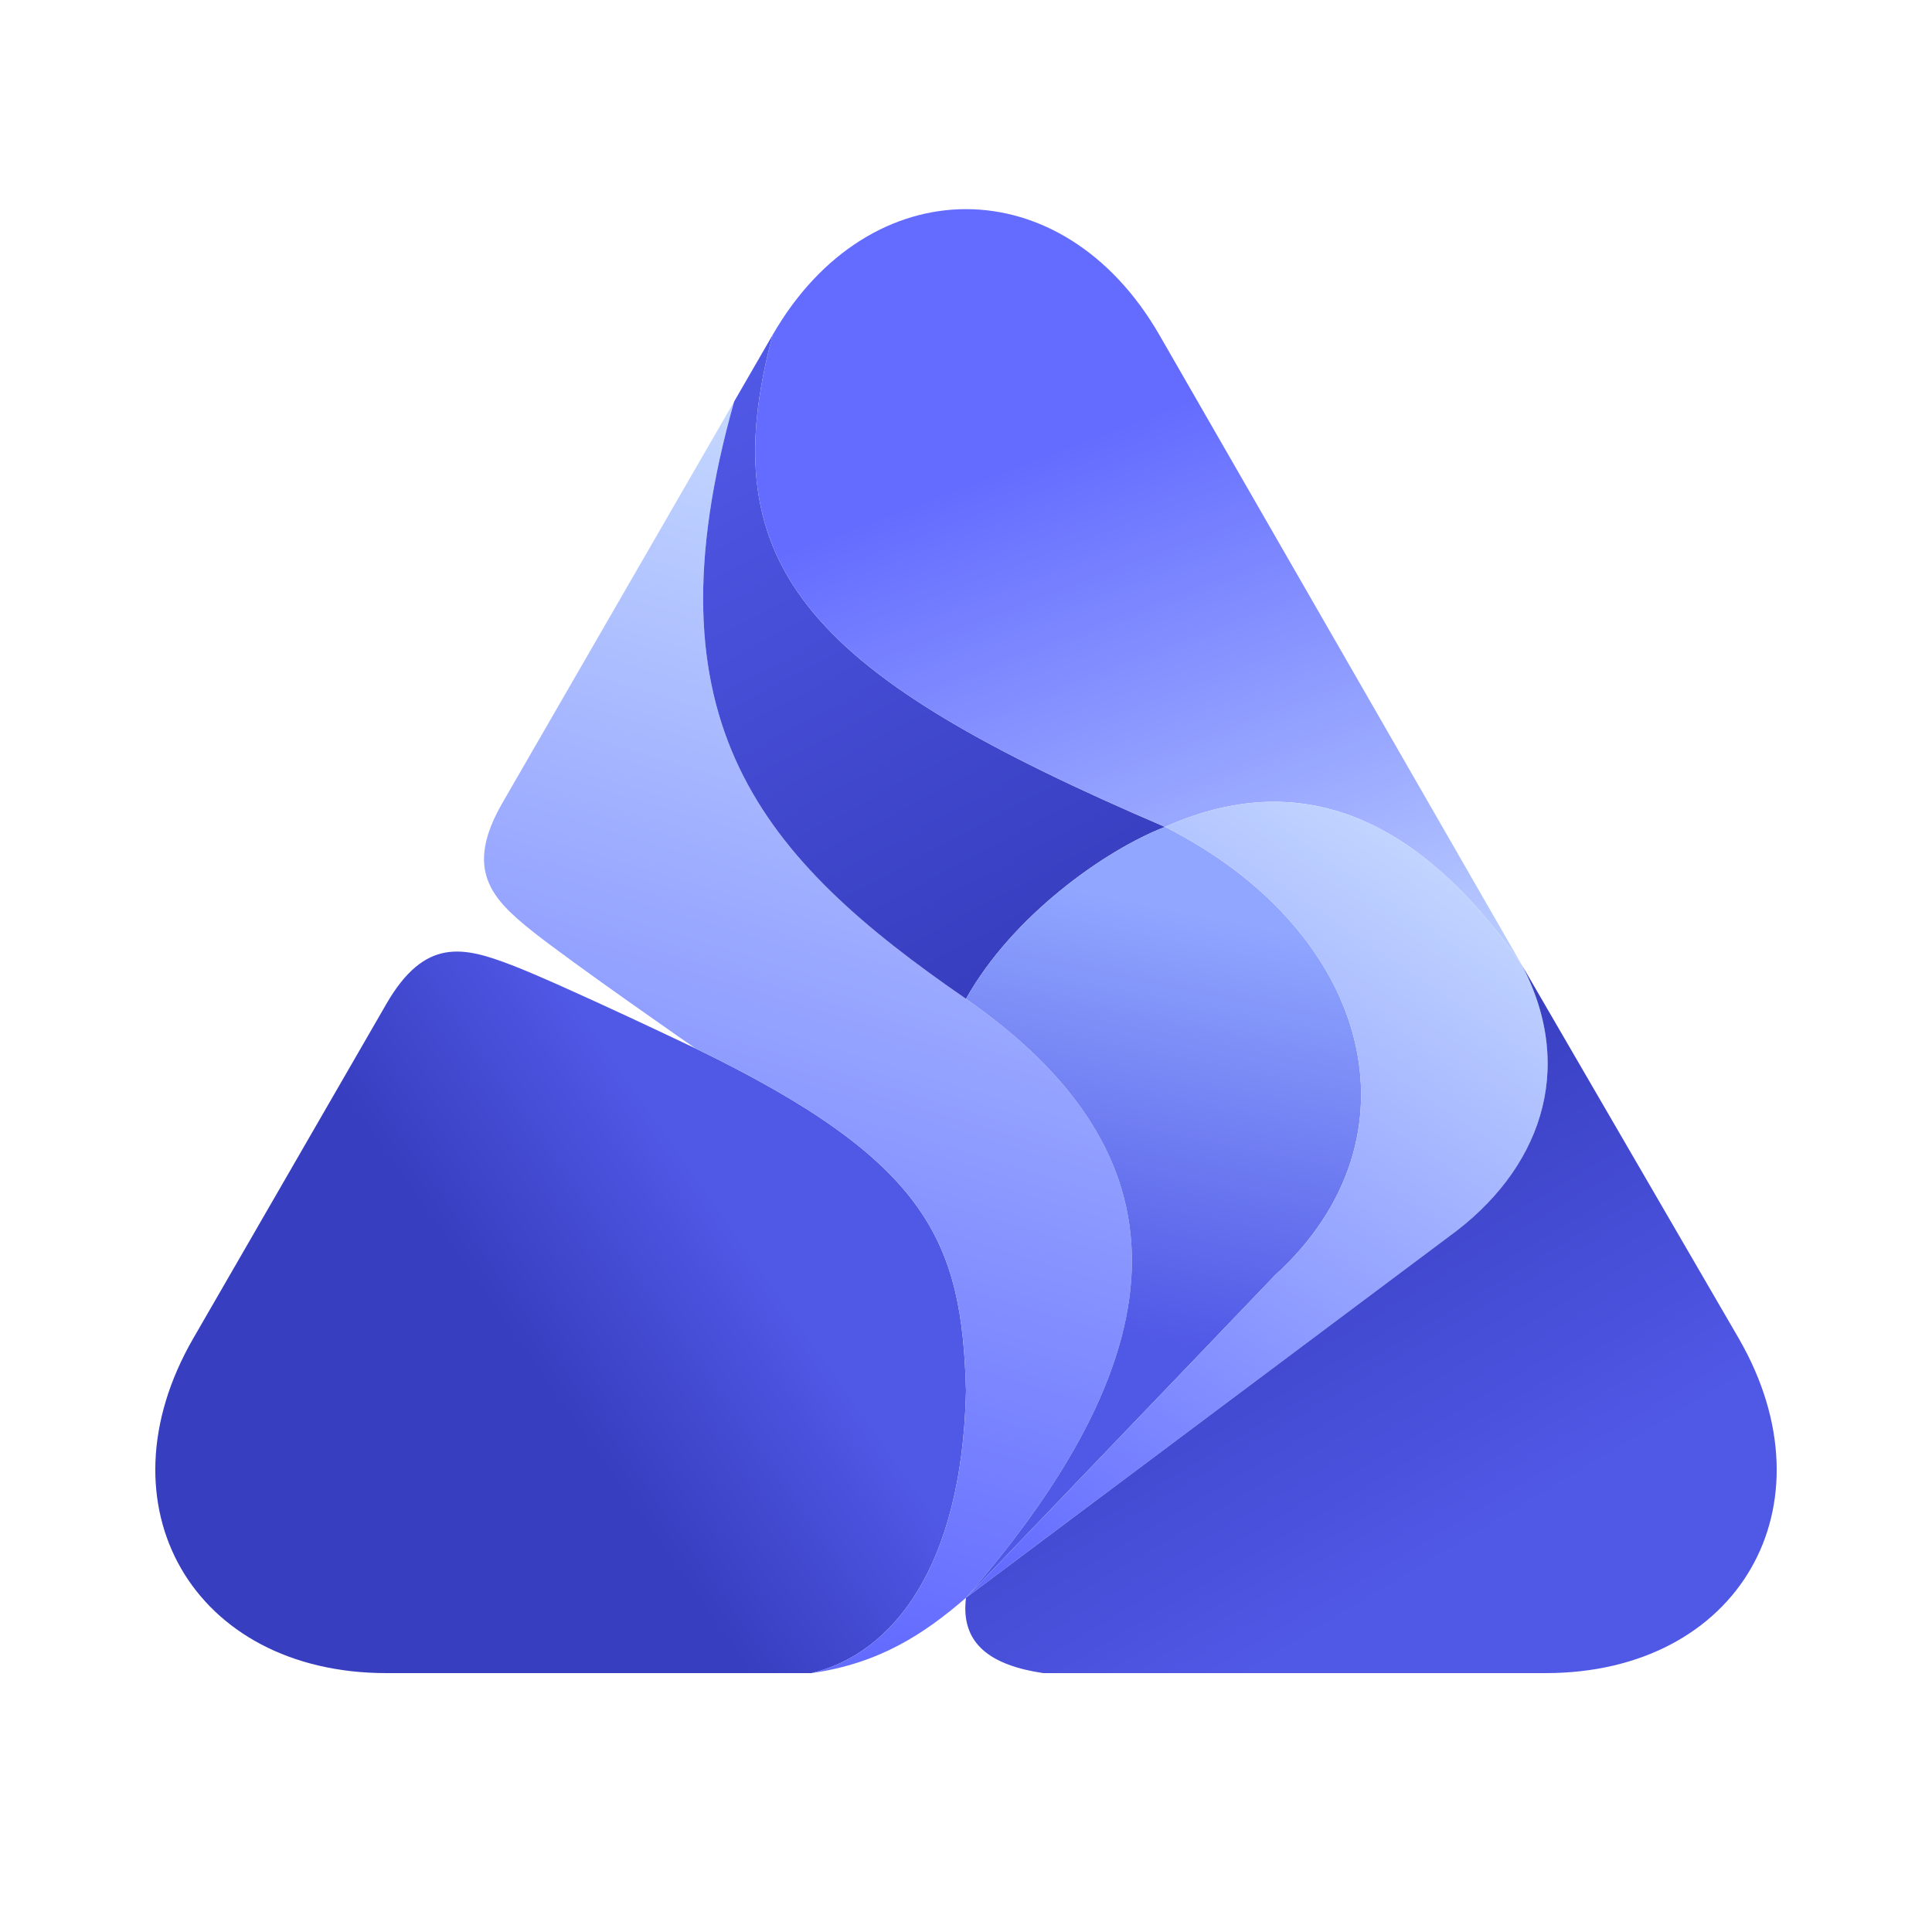
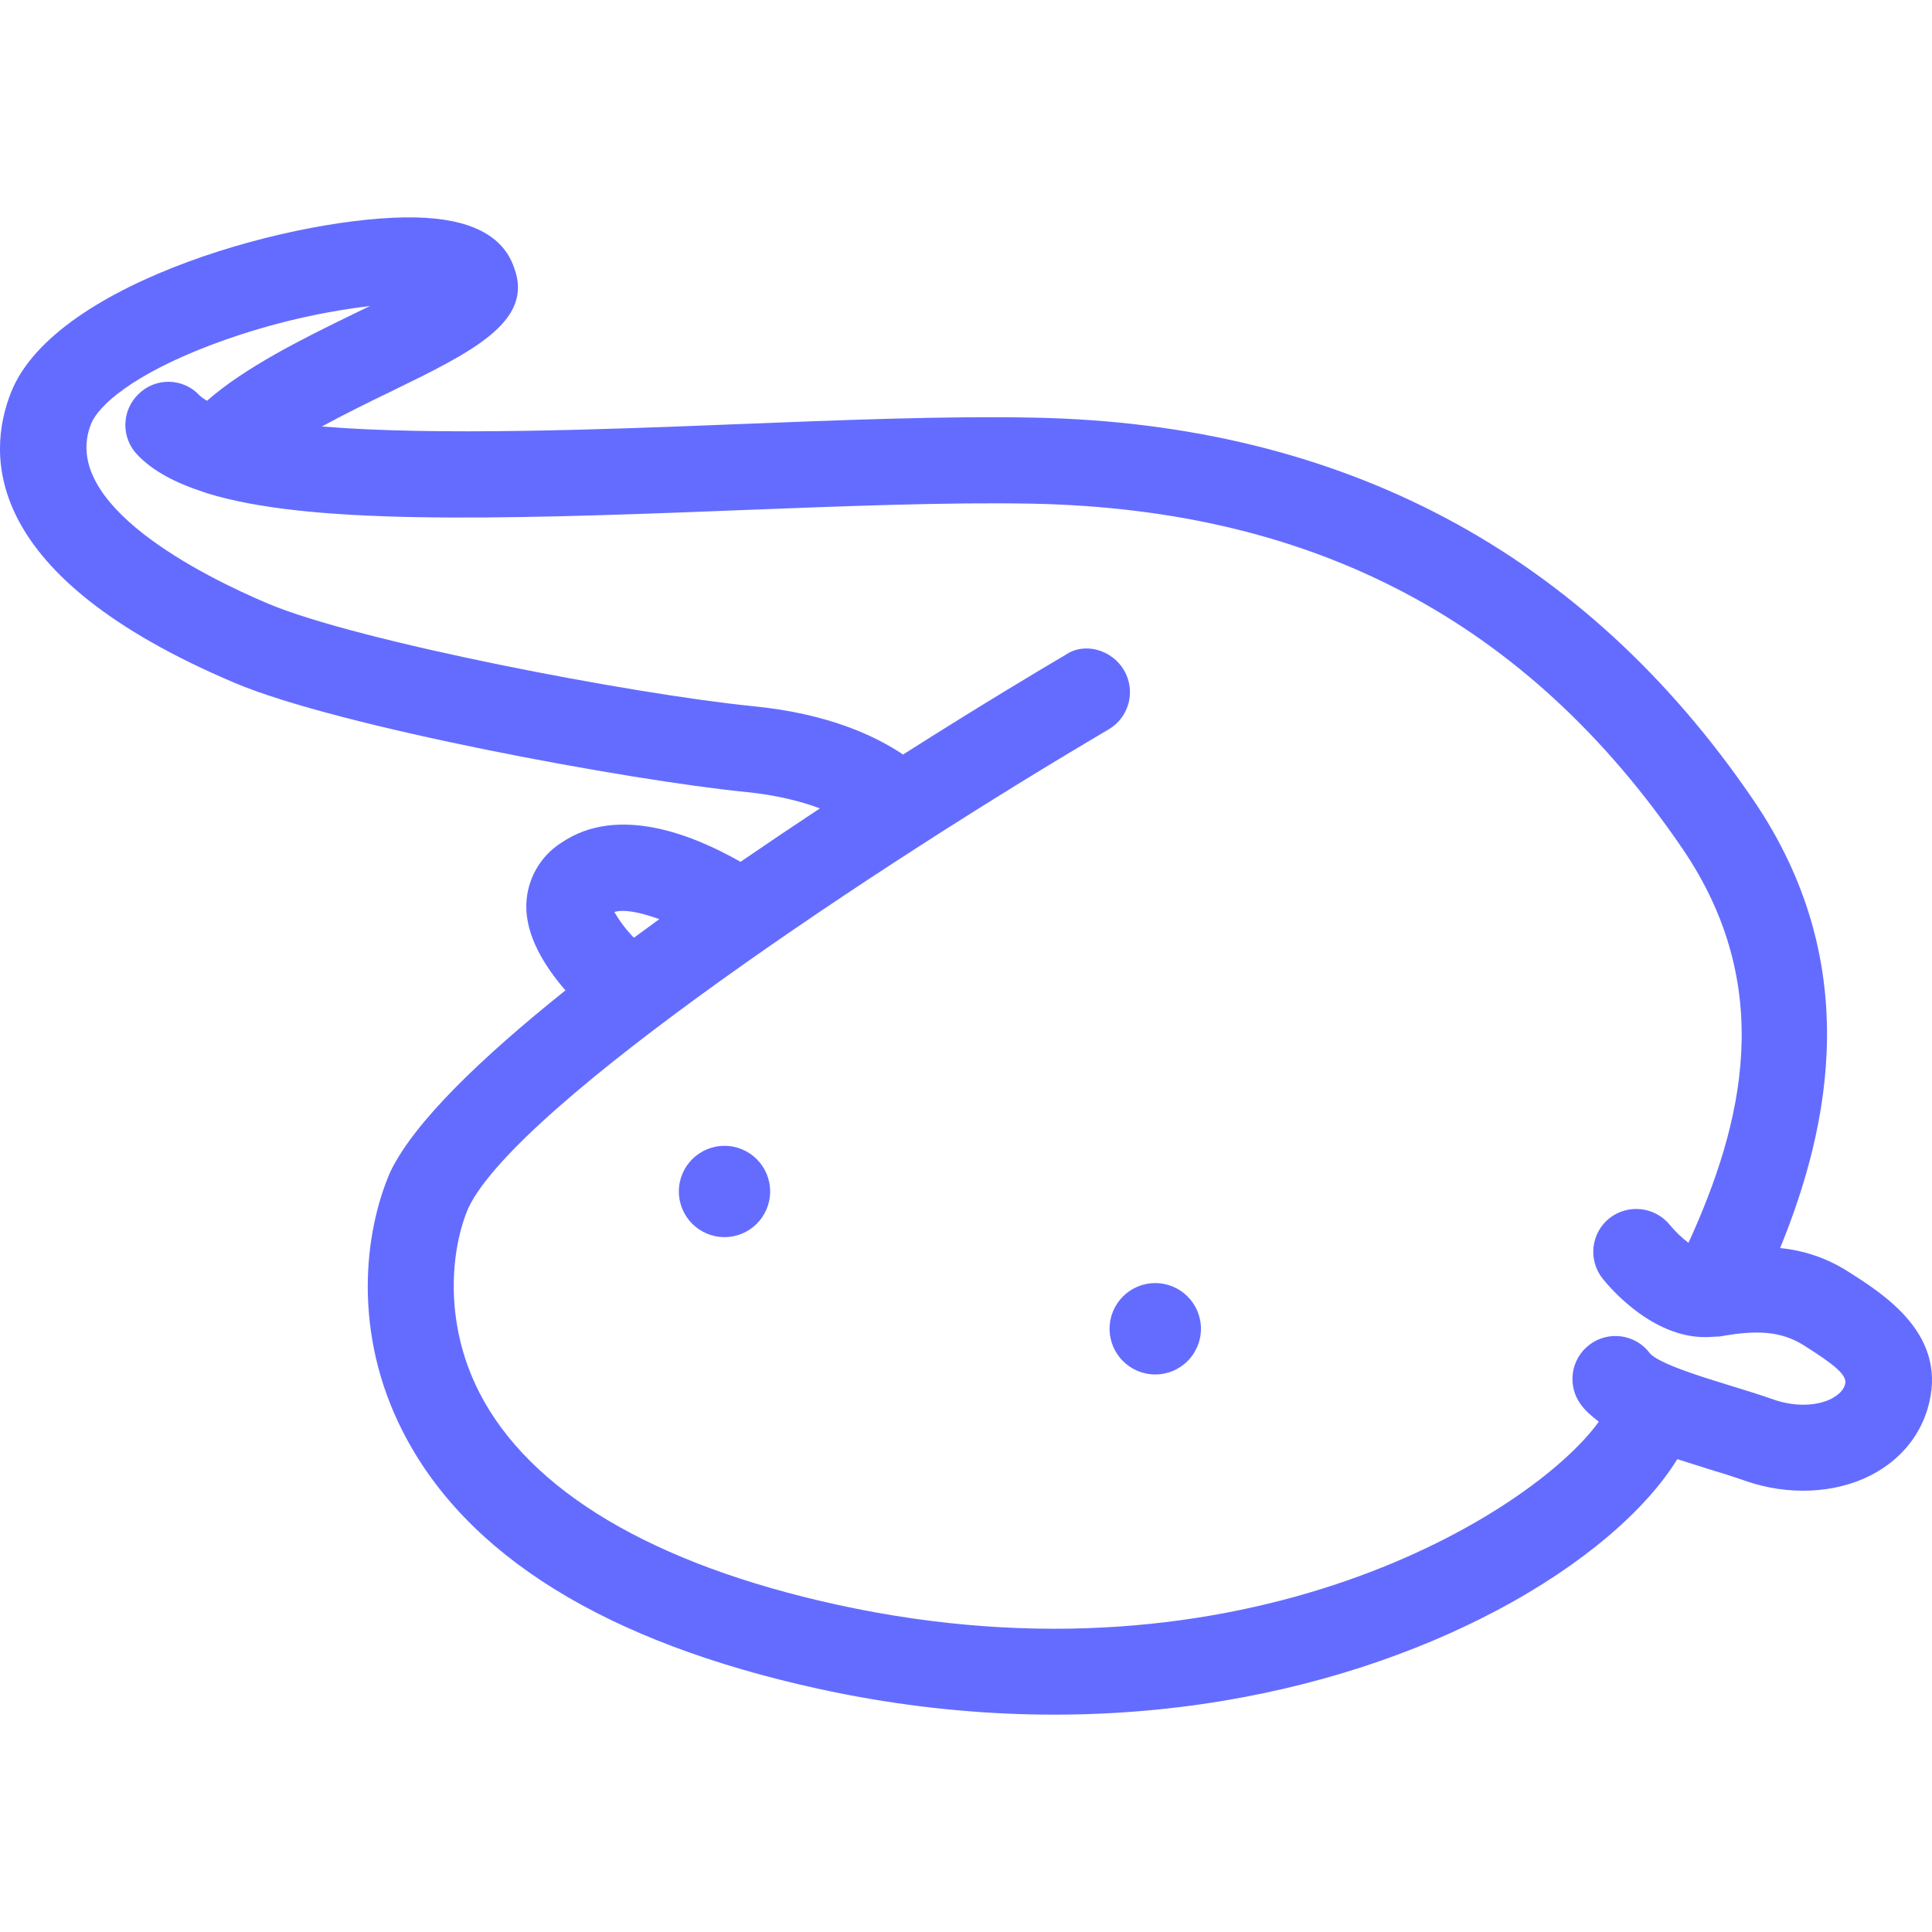
- <svg xmlns="http://www.w3.org/2000/svg" width="100%" height="100%" version="1.1" viewBox="0 0 1000 1000">
-   <g>
-     <path d="M 200,866 C 100,866 50,779.4 100,692.8 L 200,519.6 C 220,485 240,490 265,499.6 S 360,542.68 360,542.68 C 480.5,601 498,642.5 500,720 C 498,811 462,856 420,866" fill="url(#LinearGradient)" fill-rule="nonzero" opacity="1" stroke="none" />
-     <path d="M 420,866 C 455,861 478,846 500,827 C 614,696 615,597 500,517 C 394,444 333,374 380,207.82 L 260,415.67 C 240.22,450 254.37,465.1 275.28,481.79 S 360,542.68 360,542.68 C 480.5,601 498,642.5 500,720 C 498,811 462,856 420,866" fill="url(#LinearGradient_2)" fill-rule="nonzero" opacity="1" stroke="none" />
-     <path d="M 500,517 C 394,444 333,374 380,207.82 L 400,173.2 C 367,295 421,350 603,428 C 572,440 524,474 500,517" fill="url(#LinearGradient_3)" fill-rule="nonzero" opacity="1" stroke="none" />
-     <path d="M 500,827 L 660,660 C 738,589 710,482 603,428 C 572,440 524,474 500,517 C 615,597 614,696 500,827" fill="url(#LinearGradient_4)" fill-rule="nonzero" opacity="1" stroke="none" />
-     <path d="M 400,173.2 C 367,295 421,350 603,428 C 690,389, 750,445 788,500 L 600,173.2 C 550,86.6 450,86.6 400,173.2" fill="url(#LinearGradient_5)" fill-rule="nonzero" opacity="1" stroke="none" />
-     <path d="M 500,827 L 660,660 C 738,589 710,482 603,428 C 690,389, 750,445 788,500 C 816,554 797,606 750,640 L 500,827" fill="url(#LinearGradient_6)" fill-rule="nonzero" opacity="1" stroke="none" />
-     <path d="M 788,500 C 816,554 797,606 750,640 L 500,827 C 497,851 513,862 540,866 L 800,866 C 900,866 950,779.4 900,692.8 L 788,500" fill="url(#LinearGradient_7)" fill-rule="nonzero" opacity="1" stroke="none" />
-   </g>
-   <defs>
-     <linearGradient gradientTransform="matrix(104.391 -73.3432 73.3432 104.391 277.441 710.122)" gradientUnits="userSpaceOnUse" id="LinearGradient" x1="0" x2="1" y1="0" y2="0">
-       <stop offset="0" stop-color="#373ebf" />
-       <stop offset="1" stop-color="#5058e6" />
-     </linearGradient>
-     <linearGradient gradientTransform="matrix(-173.747 557.324 -557.324 -173.747 508.829 258.172)" gradientUnits="userSpaceOnUse" id="LinearGradient_2" x1="0" x2="1" y1="0" y2="0">
-       <stop offset="0" stop-color="#c2d6ff" />
-       <stop offset="1" stop-color="#646cff" />
-     </linearGradient>
-     <linearGradient gradientTransform="matrix(157.951 295.666 -295.666 157.951 382.944 193.642)" gradientUnits="userSpaceOnUse" id="LinearGradient_3" x1="0" x2="1" y1="0" y2="0">
-       <stop offset="0" stop-color="#5058e6" />
-       <stop offset="1" stop-color="#373ebf" />
-     </linearGradient>
-     <linearGradient gradientTransform="matrix(-44.3023 219.578 -219.578 -44.3023 619.69 469.652)" gradientUnits="userSpaceOnUse" id="LinearGradient_4" x1="0" x2="1" y1="0" y2="0">
-       <stop offset="0" stop-color="#91a7ff" />
-       <stop offset="1" stop-color="#5058e6" />
-     </linearGradient>
-     <linearGradient gradientTransform="matrix(125.52 334.256 -334.256 125.52 539.723 235.139)" gradientUnits="userSpaceOnUse" id="LinearGradient_5" x1="0" x2="1" y1="0" y2="0">
-       <stop offset="0" stop-color="#646cff" />
-       <stop offset="1" stop-color="#c2d6ff" />
-     </linearGradient>
-     <linearGradient gradientTransform="matrix(-241.23 357.206 -357.206 -241.23 754.054 449.312)" gradientUnits="userSpaceOnUse" id="LinearGradient_6" x1="0" x2="1" y1="0" y2="0">
-       <stop offset="0" stop-color="#c2d6ff" />
-       <stop offset="1" stop-color="#646cff" />
-     </linearGradient>
-     <linearGradient gradientTransform="matrix(125.978 210.065 -210.065 125.978 596.433 613.665)" gradientUnits="userSpaceOnUse" id="LinearGradient_7" x1="0" x2="1" y1="0" y2="0">
-       <stop offset="0" stop-color="#373ebf" />
-       <stop offset="1" stop-color="#5058e6" />
-     </linearGradient>
-   </defs>
+ <svg xmlns="http://www.w3.org/2000/svg" viewBox="0 0 24 24">
+   <path fill="#646cff" d="M9 14.234a.567.567 0 1 0 0 1.134a.567.567 0 0 0 0-1.134m5.351 1.705a.567.567 0 1 0 0 1.135a.567.567 0 0 0 0-1.135m8.401 1.436c-.189.095-.461.1-.713.013c-.169-.06-.352-.116-.534-.172c-.339-.104-.904-.276-1.011-.407a.533.533 0 1 0-.853.643c.059.08.139.146.22.209c-.816 1.131-4.398 3.382-9.464 2.273c-2.283-.5-3.819-1.413-4.444-2.639c-.451-.885-.348-1.797-.133-2.293c.62-1.29 5.097-4.261 7.955-5.943a.537.537 0 0 0 .188-.733c-.149-.254-.49-.356-.73-.189c-.231.135-1.015.601-2.015 1.236c-.338-.227-.923-.508-1.86-.6c-1.486-.148-4.92-.805-6.029-1.275C2.535 7.162.731 6.27 1.131 5.267c.092-.234.527-.613 1.47-.974a8.5 8.5 0 0 1 1.995-.492l-.212.103c-.642.312-1.343.662-1.813 1.075c-.034-.022-.07-.044-.094-.069a.527.527 0 0 0-.754-.017a.533.533 0 0 0-.017.756c.19.2.471.35.829.465l.039.014c1.245.383 3.458.336 6.578.211c1.345-.052 2.615-.102 3.674-.082c3.512.07 6.152 1.469 8.07 4.279c1.178 1.725.753 3.426.079 4.903a1.4 1.4 0 0 1-.231-.222a.54.54 0 0 0-.75-.085a.535.535 0 0 0-.086.751c.109.137.665.778 1.355.724l.037-.002c.021-.003.042.001.064-.003c.472-.086.768-.063 1.045.111c.367.232.547.37.511.485c-.021.073-.076.125-.168.177M8.19 11.418l-.315.231a1.6 1.6 0 0 1-.243-.32c.123-.038.33.007.558.089m14.733 4.356a1.9 1.9 0 0 0-.81-.27c.632-1.544 1.034-3.565-.336-5.572c-2.096-3.072-5.101-4.668-8.93-4.744c-1.091-.022-2.377.029-3.737.083c-1.58.063-3.683.145-5.112.027c.285-.155.588-.304.851-.431c1.006-.49 1.797-.872 1.535-1.548c-.137-.396-.547-.603-1.219-.618C3.748 2.669.688 3.489.138 4.872c-.31.779-.361 2.282 2.775 3.61c1.29.548 4.934 1.216 6.341 1.355c.397.039.701.119.931.205a75 75 0 0 0-.986.664c-.577-.329-1.521-.718-2.226-.237a.94.94 0 0 0-.435.768c-.01.385.224.763.486 1.066c-1.038.83-1.877 1.634-2.175 2.253c-.332.762-.467 2.008.153 3.224c.786 1.544 2.524 2.62 5.166 3.199c3.454.755 6.437.075 8.411-.966c1.099-.579 1.878-1.27 2.257-1.887l.356.113c.169.051.338.103.496.159c.522.181 1.1.157 1.545-.068l.025-.013c.336-.177.577-.46.683-.803c.285-.922-.528-1.432-1.018-1.74" />
</svg>
